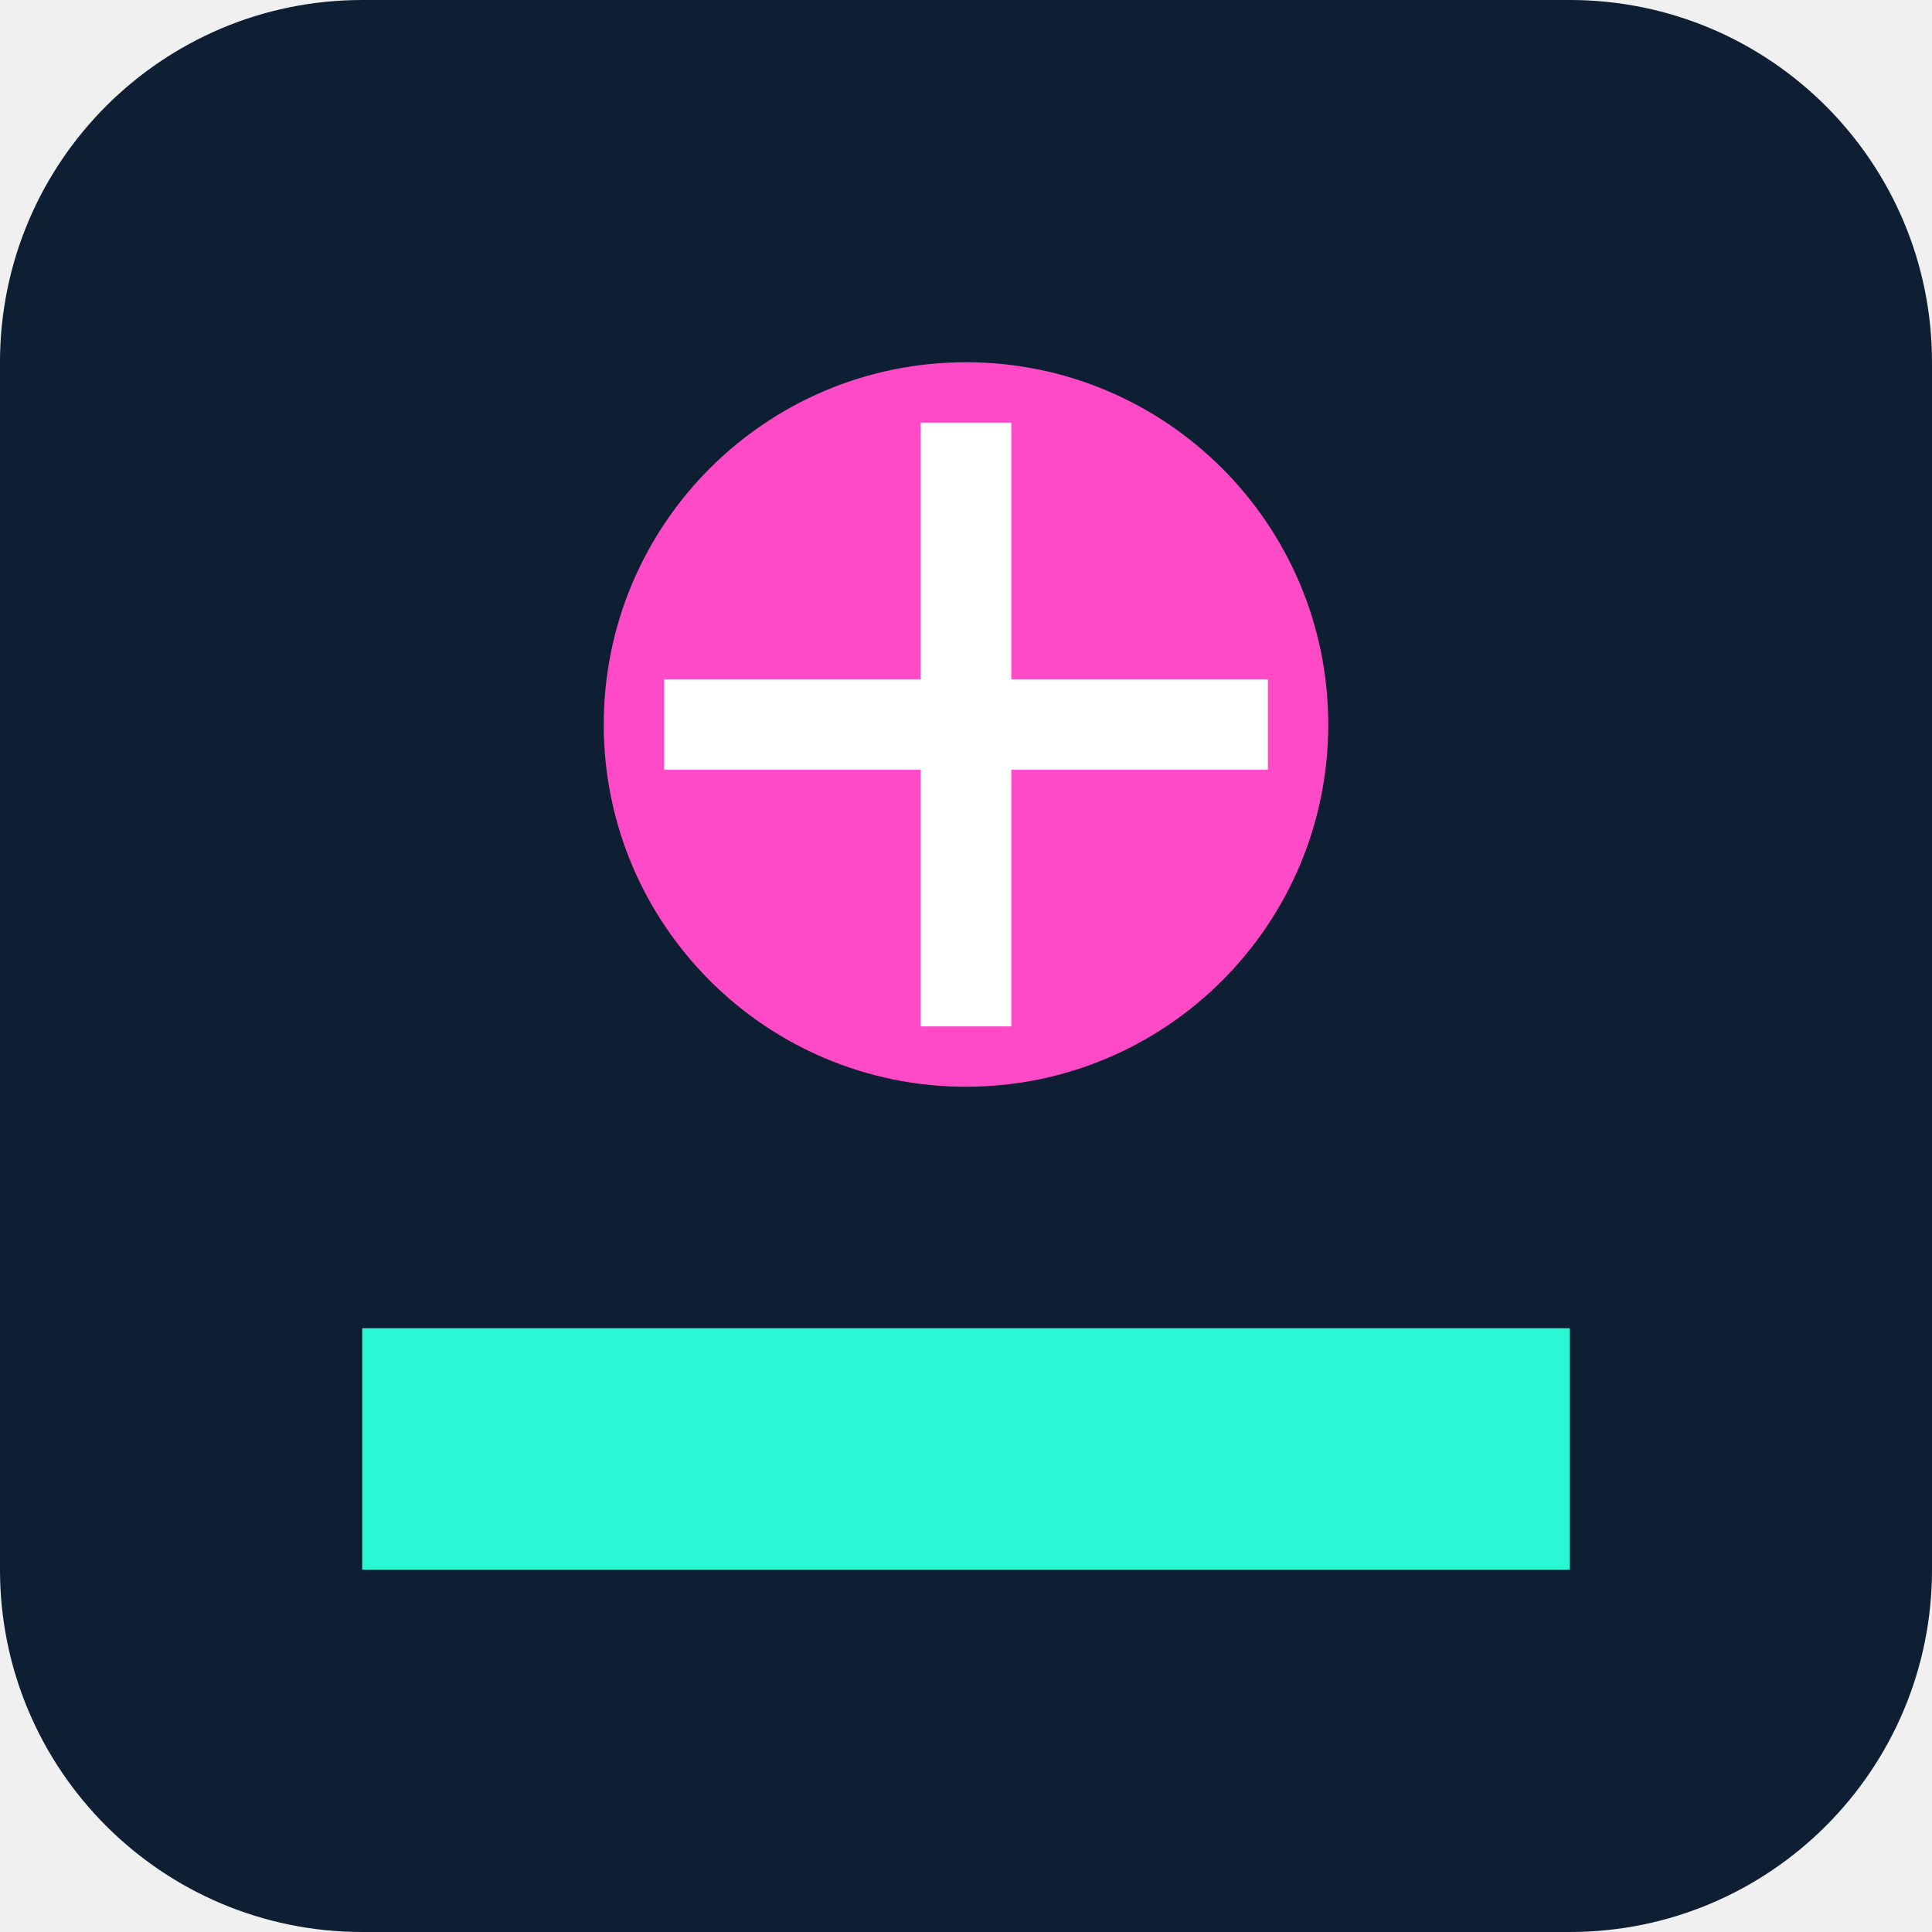
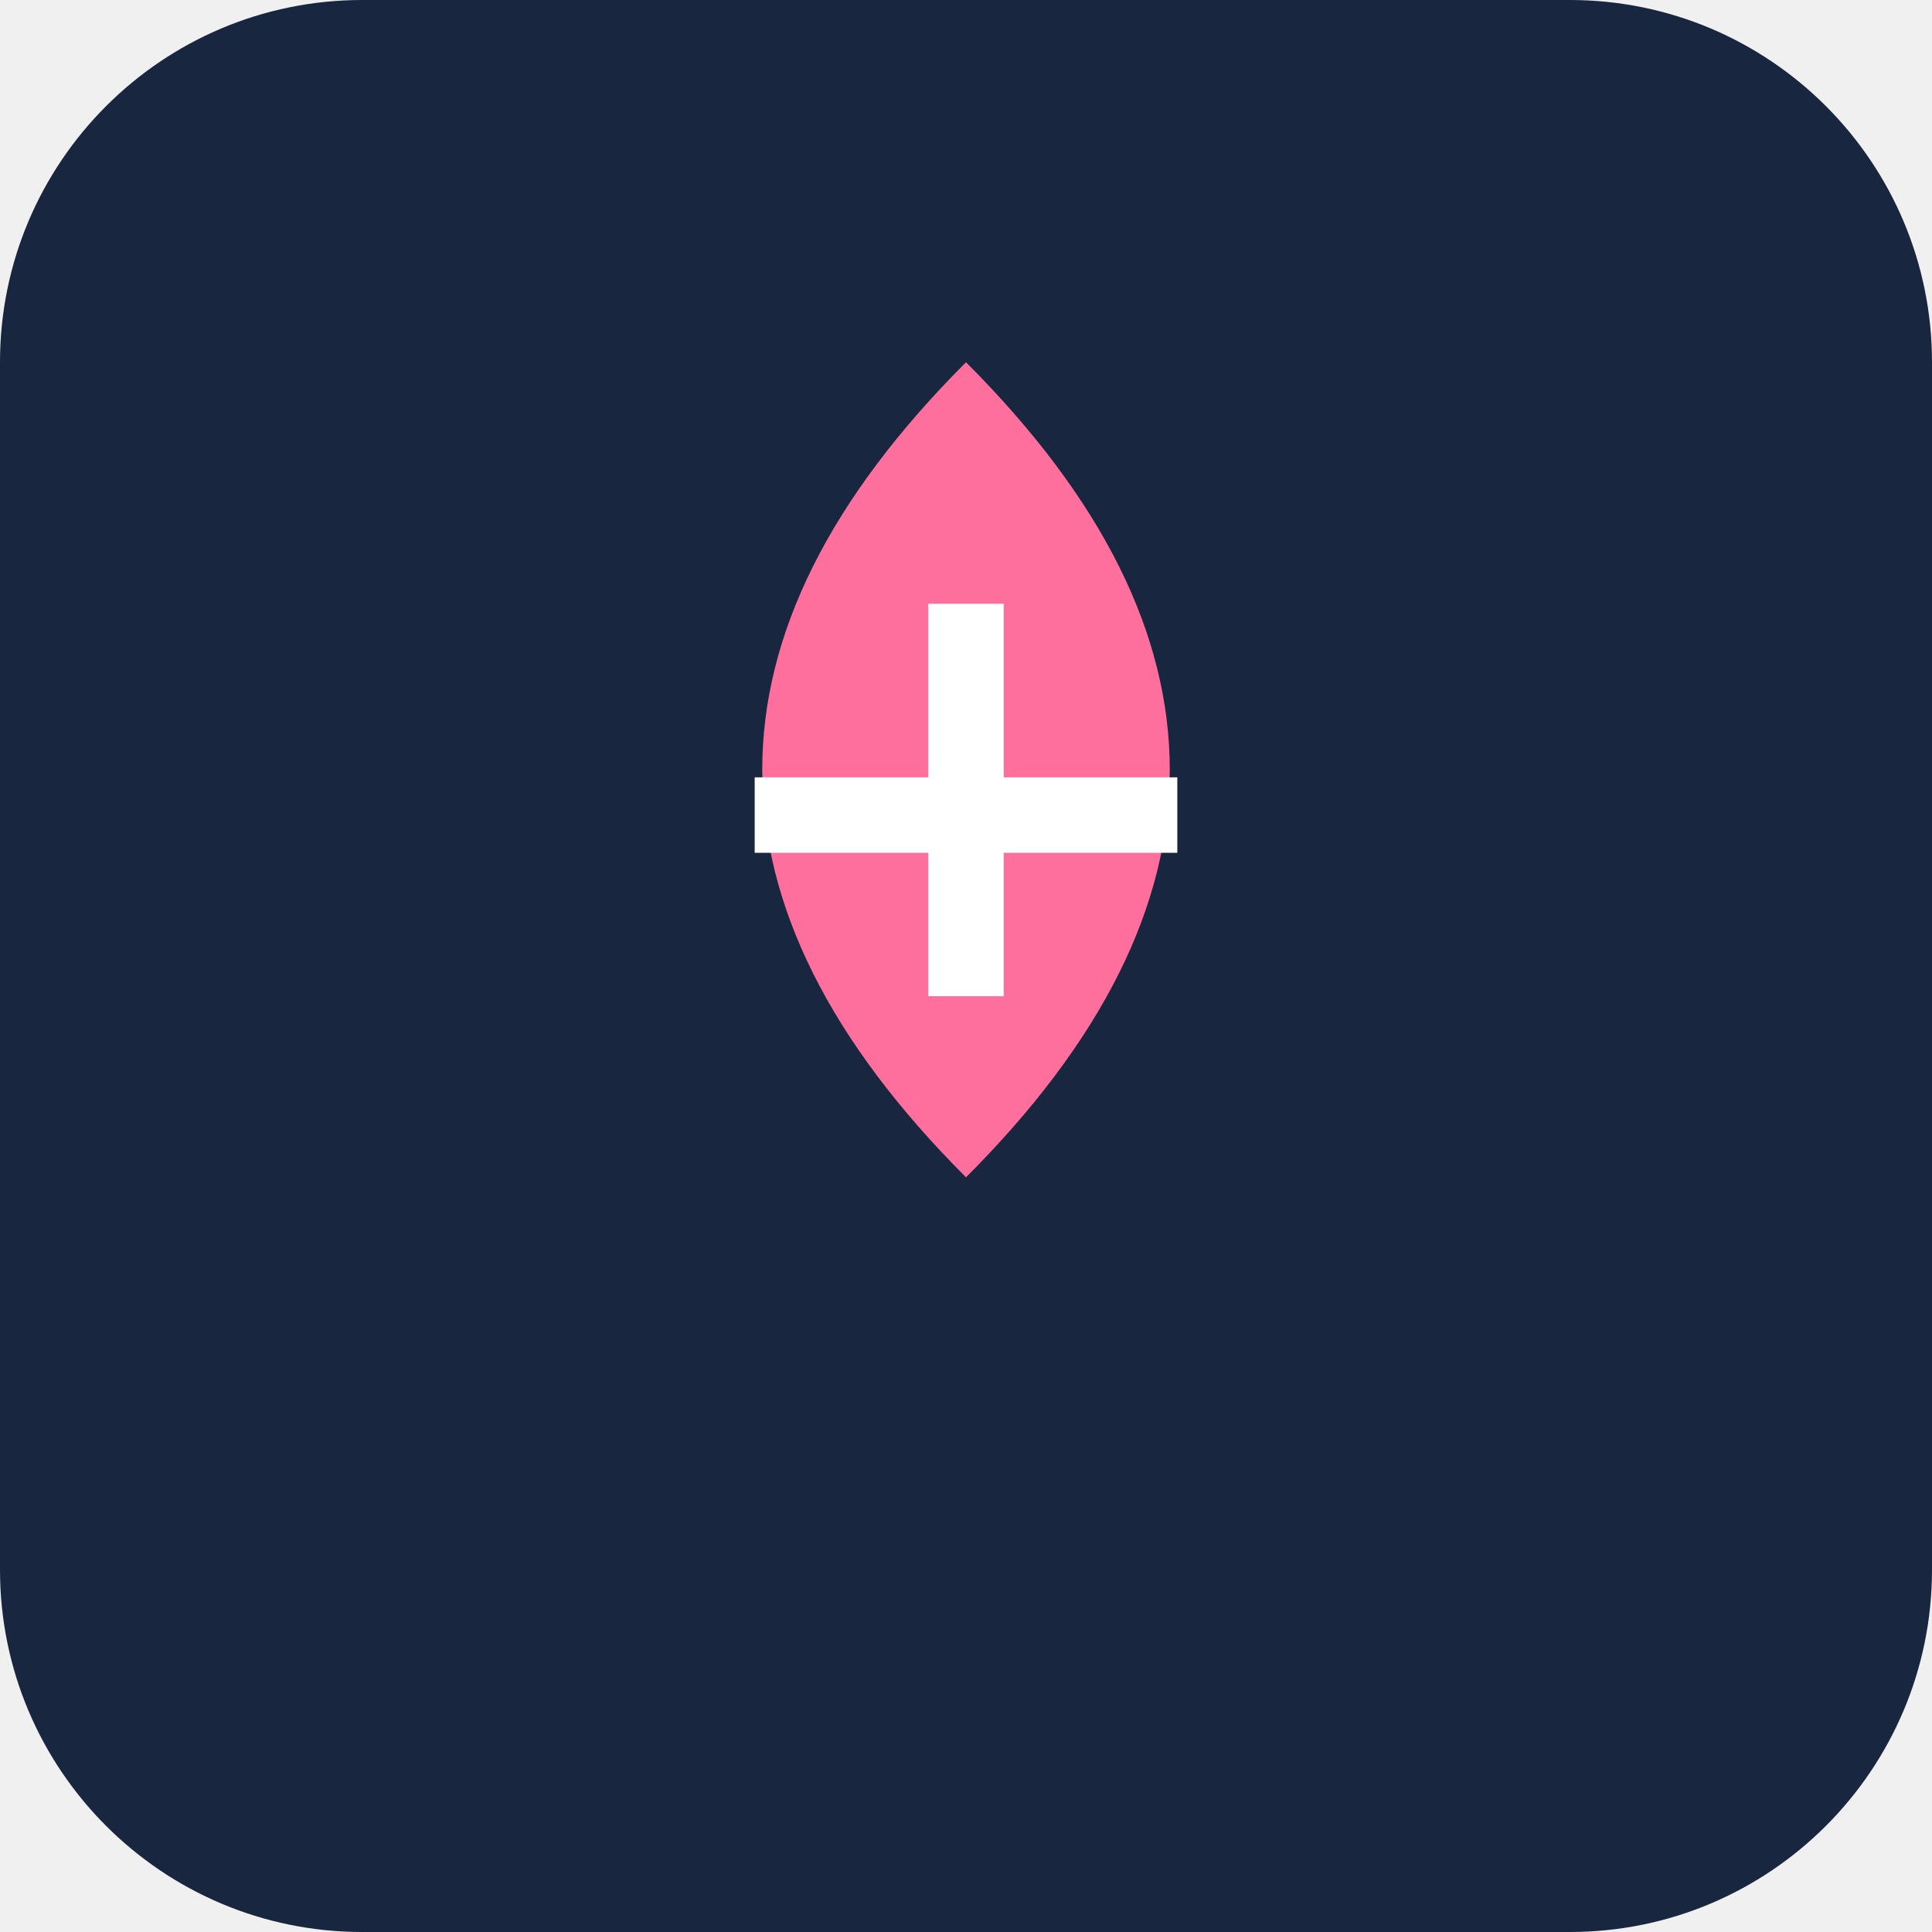
<svg xmlns="http://www.w3.org/2000/svg" viewBox="0 0 64 64">
-   <rect width="64" height="64" rx="12" fill="#0f1f33" />
-   <path d="M12 44h40v8H12z" fill="#2af7d4" />
-   <circle cx="32" cy="24" r="12" fill="#ff4ac7" />
-   <path d="M22 24h20" stroke="#fff" stroke-width="3" />
-   <path d="M32 14v20" stroke="#fff" stroke-width="3" />
+   <rect width="64" height="64" rx="12" fill="#18263f" />
+   <path d="M32 12c9 9 9 18 0 27-9-9-9-18 0-27z" fill="#ff6f9e" />
+   <path d="M32 20v13M25 27h14" stroke="#fff" stroke-width="2.5" />
</svg>
